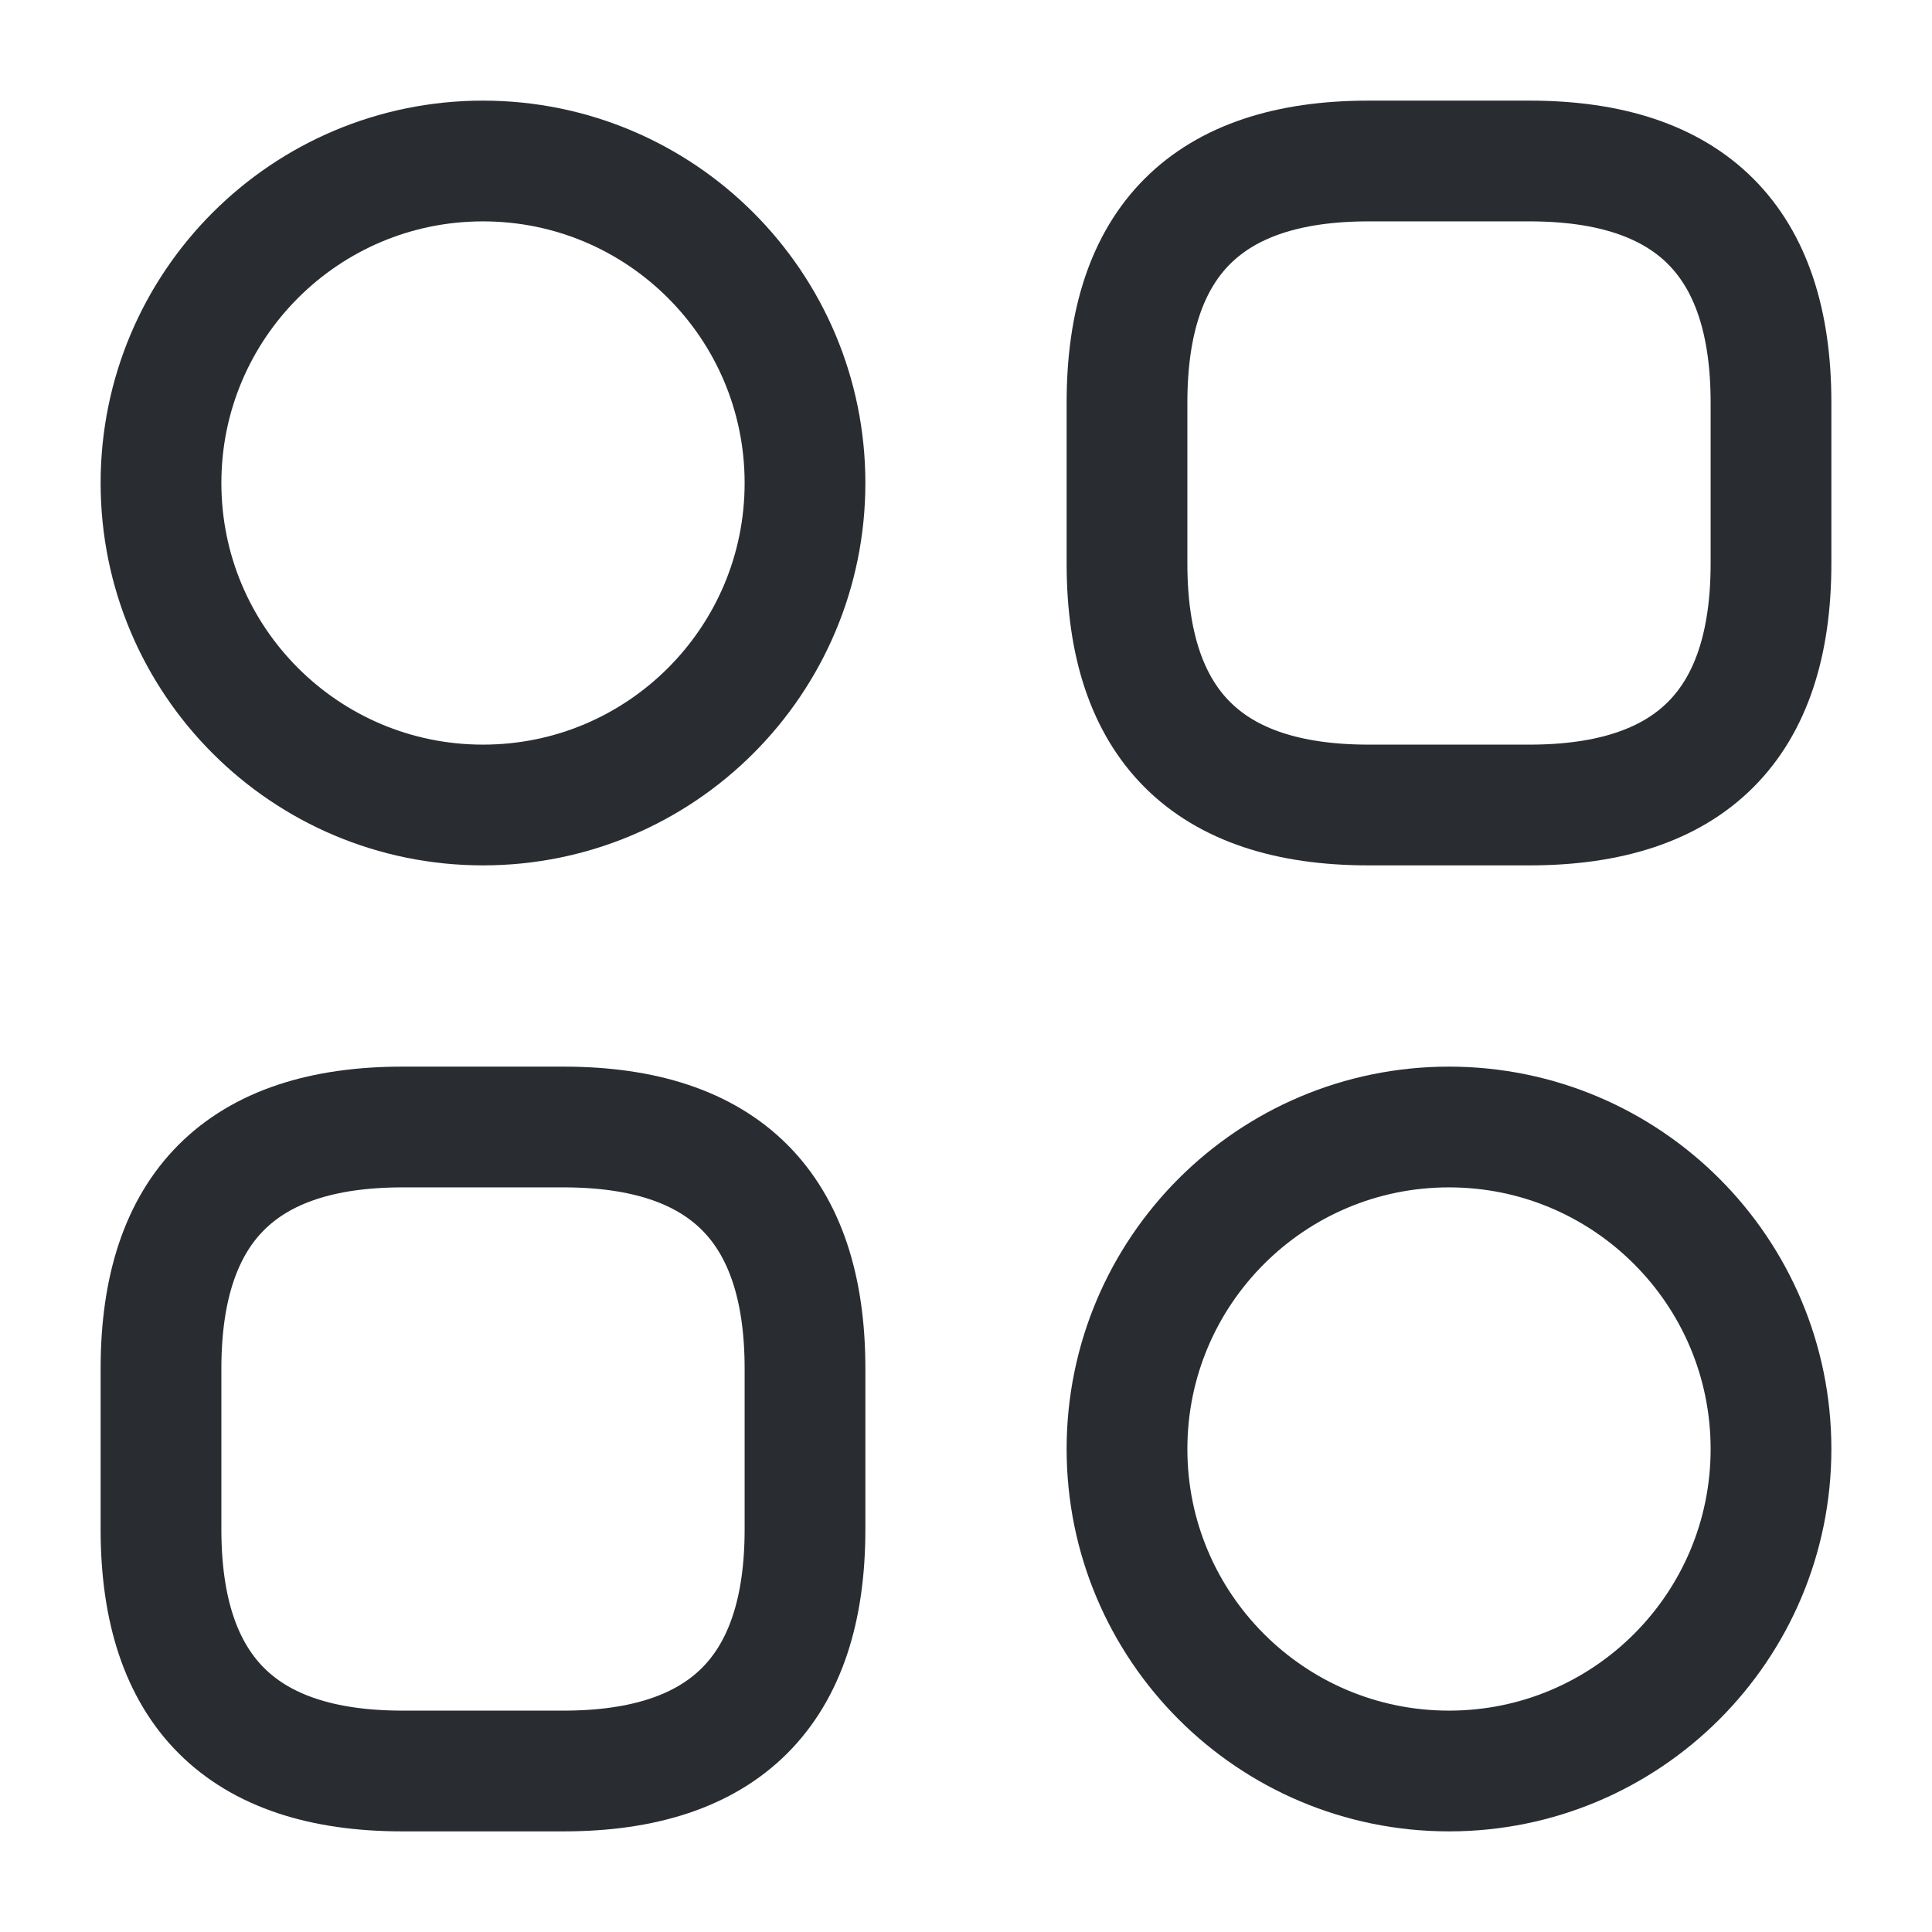
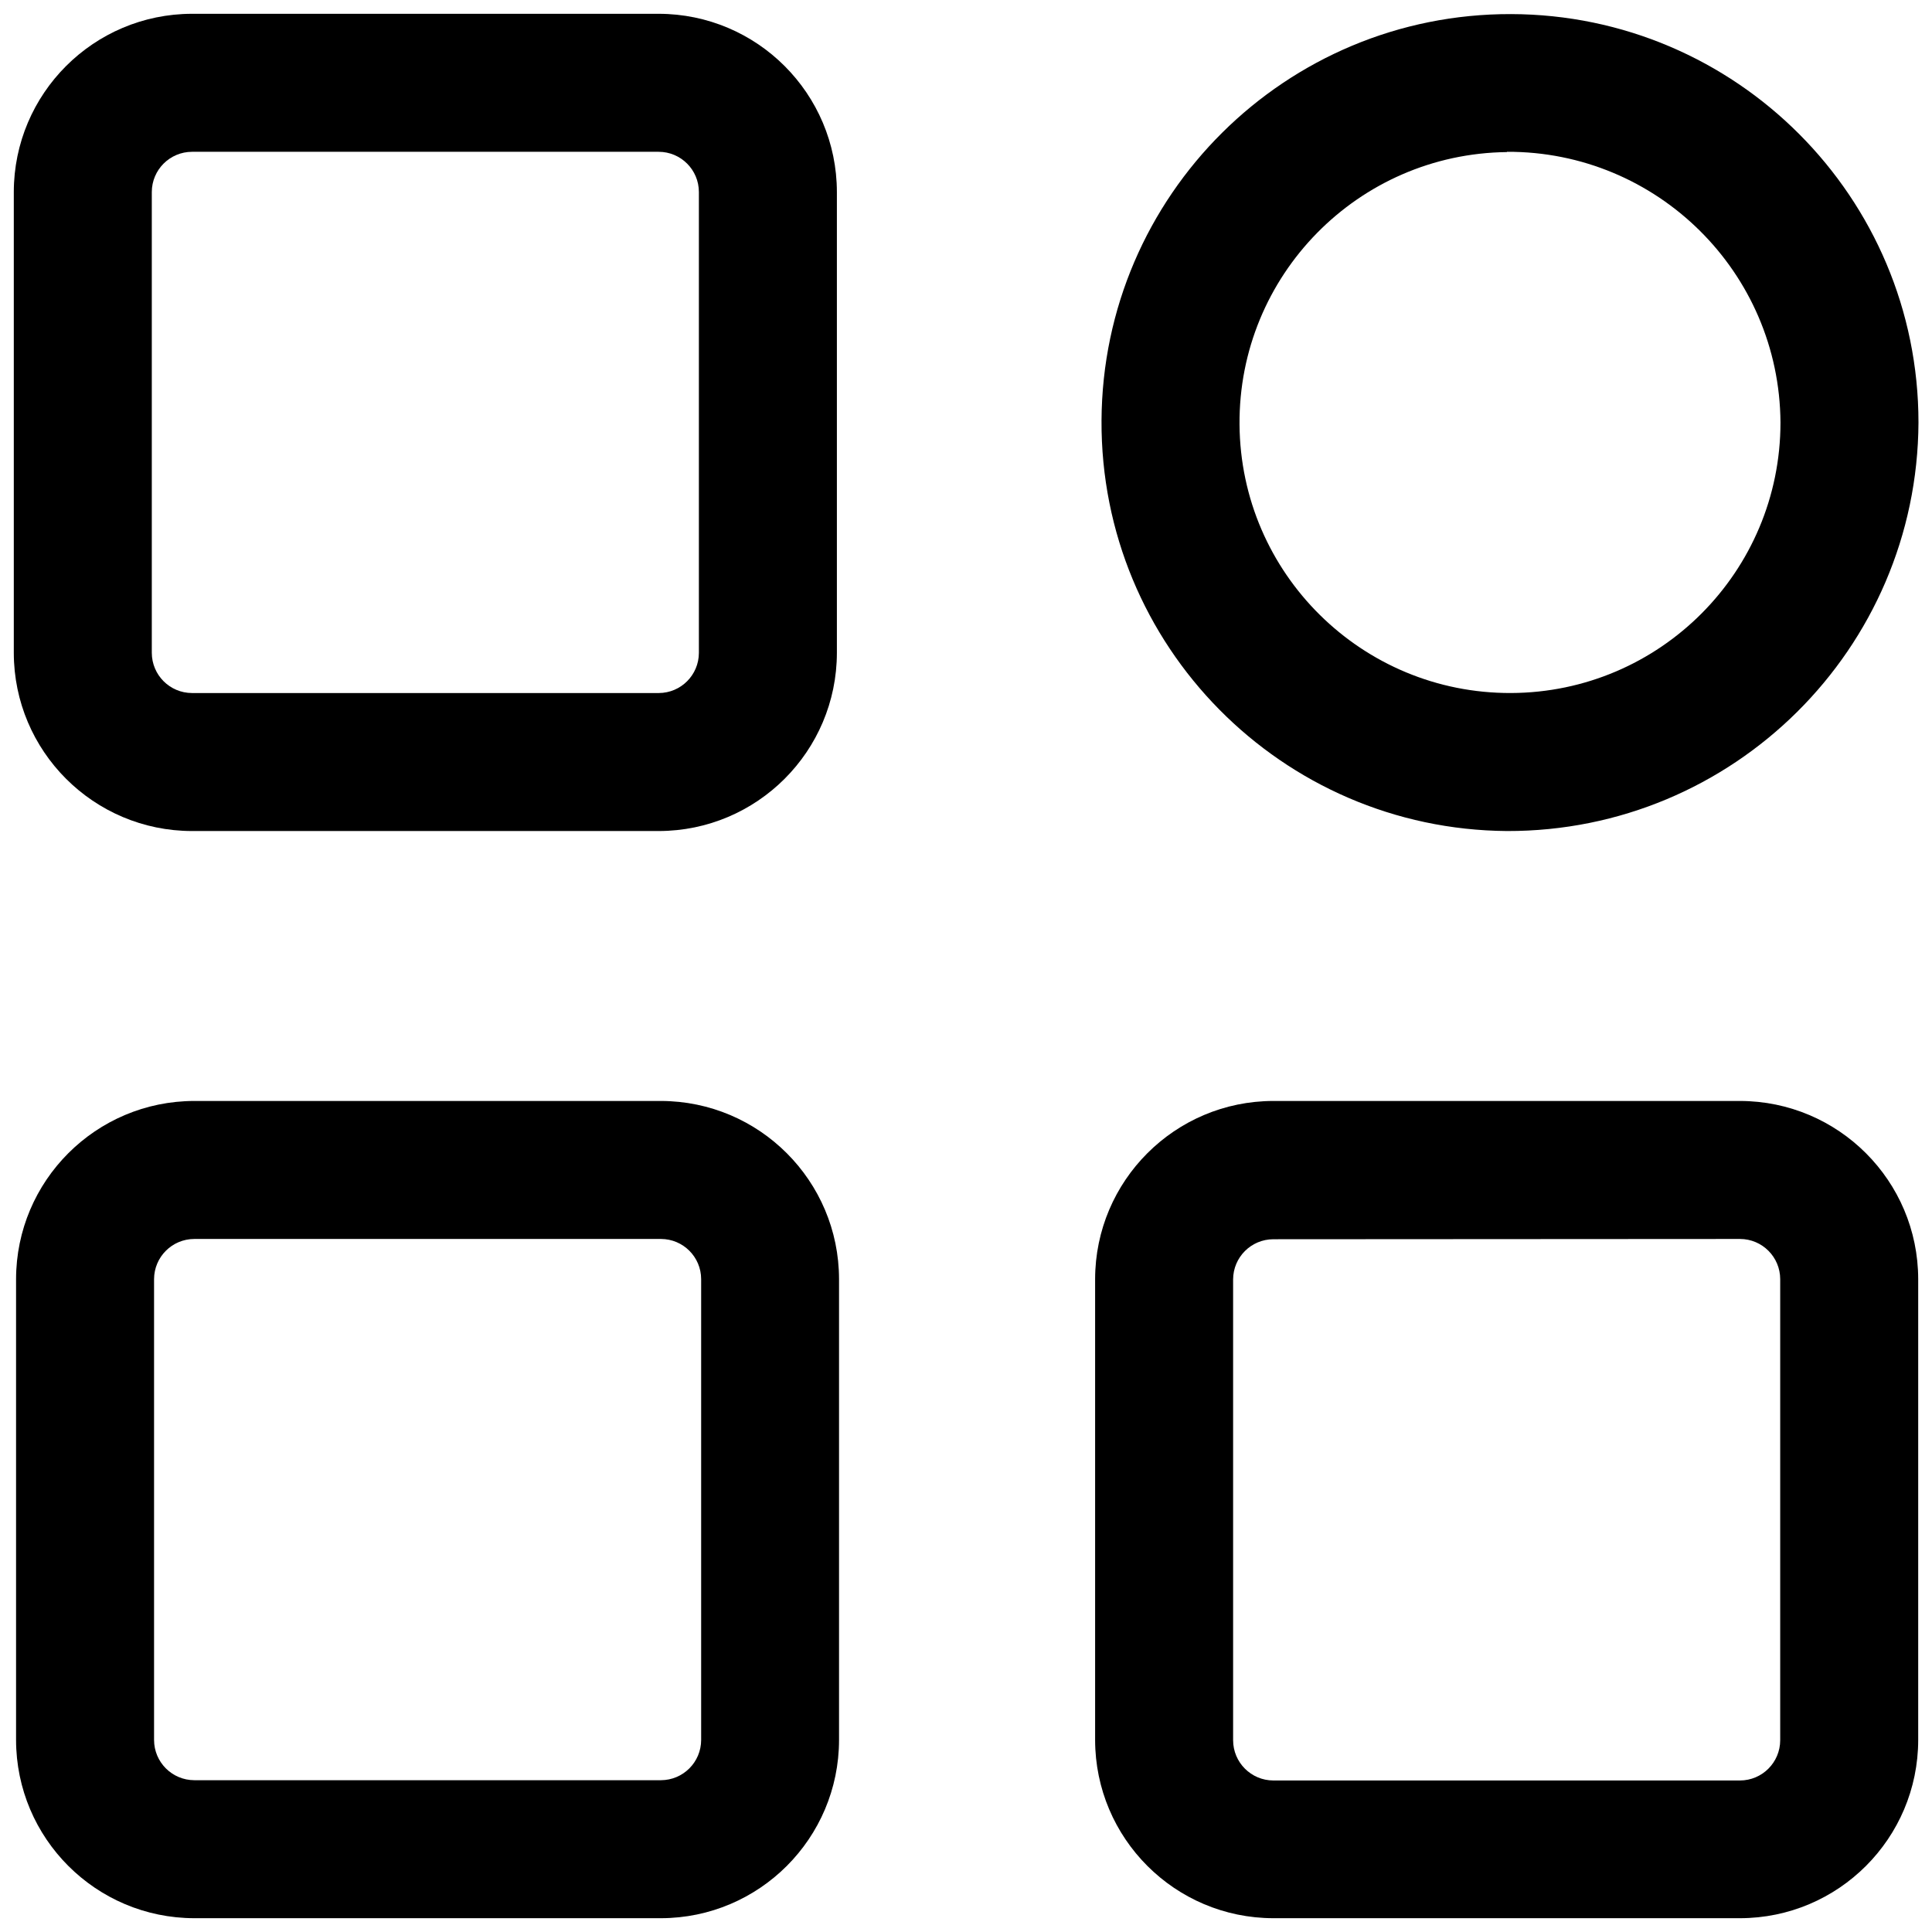
- <svg xmlns="http://www.w3.org/2000/svg" width="800px" height="800px" viewBox="0 0 24 24" fill="none">
-   <path d="M17 10H19C21 10 22 9 22 7V5C22 3 21 2 19 2H17C15 2 14 3 14 5V7C14 9 15 10 17 10Z" stroke="#292D32" stroke-width="1.5" stroke-miterlimit="10" stroke-linecap="round" stroke-linejoin="round" />
-   <path d="M5 22H7C9 22 10 21 10 19V17C10 15 9 14 7 14H5C3 14 2 15 2 17V19C2 21 3 22 5 22Z" stroke="#292D32" stroke-width="1.5" stroke-miterlimit="10" stroke-linecap="round" stroke-linejoin="round" />
-   <path d="M6 10C8.209 10 10 8.209 10 6C10 3.791 8.209 2 6 2C3.791 2 2 3.791 2 6C2 8.209 3.791 10 6 10Z" stroke="#292D32" stroke-width="1.5" stroke-miterlimit="10" stroke-linecap="round" stroke-linejoin="round" />
-   <path d="M18 22C20.209 22 22 20.209 22 18C22 15.791 20.209 14 18 14C15.791 14 14 15.791 14 18C14 20.209 15.791 22 18 22Z" stroke="#292D32" stroke-width="1.5" stroke-miterlimit="10" stroke-linecap="round" stroke-linejoin="round" />
+ <svg xmlns="http://www.w3.org/2000/svg" fill="#000000" width="800px" height="800px" viewBox="0 0 35 35" data-name="Layer 2" id="e73e2821-510d-456e-b3bd-9363037e93e3">
+   <path d="M11.933,15.055H3.479A3.232,3.232,0,0,1,.25,11.827V3.478A3.232,3.232,0,0,1,3.479.25h8.454a3.232,3.232,0,0,1,3.228,3.228v8.349A3.232,3.232,0,0,1,11.933,15.055ZM3.479,2.75a.73.73,0,0,0-.729.728v8.349a.73.73,0,0,0,.729.728h8.454a.729.729,0,0,0,.728-.728V3.478a.729.729,0,0,0-.728-.728Z" />
+   <path d="M11.974,34.75H3.52A3.233,3.233,0,0,1,.291,31.521V23.173A3.232,3.232,0,0,1,3.52,19.945h8.454A3.232,3.232,0,0,1,15.2,23.173v8.348A3.232,3.232,0,0,1,11.974,34.75ZM3.52,22.445a.73.73,0,0,0-.729.728v8.348a.73.73,0,0,0,.729.729h8.454a.73.73,0,0,0,.728-.729V23.173a.729.729,0,0,0-.728-.728Z" />
+   <path d="M31.522,34.75H23.068a3.233,3.233,0,0,1-3.229-3.229V23.173a3.232,3.232,0,0,1,3.229-3.228h8.454a3.232,3.232,0,0,1,3.228,3.228v8.348A3.232,3.232,0,0,1,31.522,34.75Zm-8.454-12.3a.73.73,0,0,0-.729.728v8.348a.73.73,0,0,0,.729.729h8.454a.73.73,0,0,0,.728-.729V23.173a.729.729,0,0,0-.728-.728Z" />
+   <path d="M27.3,15.055a7.4,7.4,0,1,1,7.455-7.4A7.437,7.437,0,0,1,27.3,15.055Zm0-12.3a4.9,4.9,0,1,0,4.955,4.9A4.935,4.935,0,0,0,27.3,2.75Z" />
</svg>
